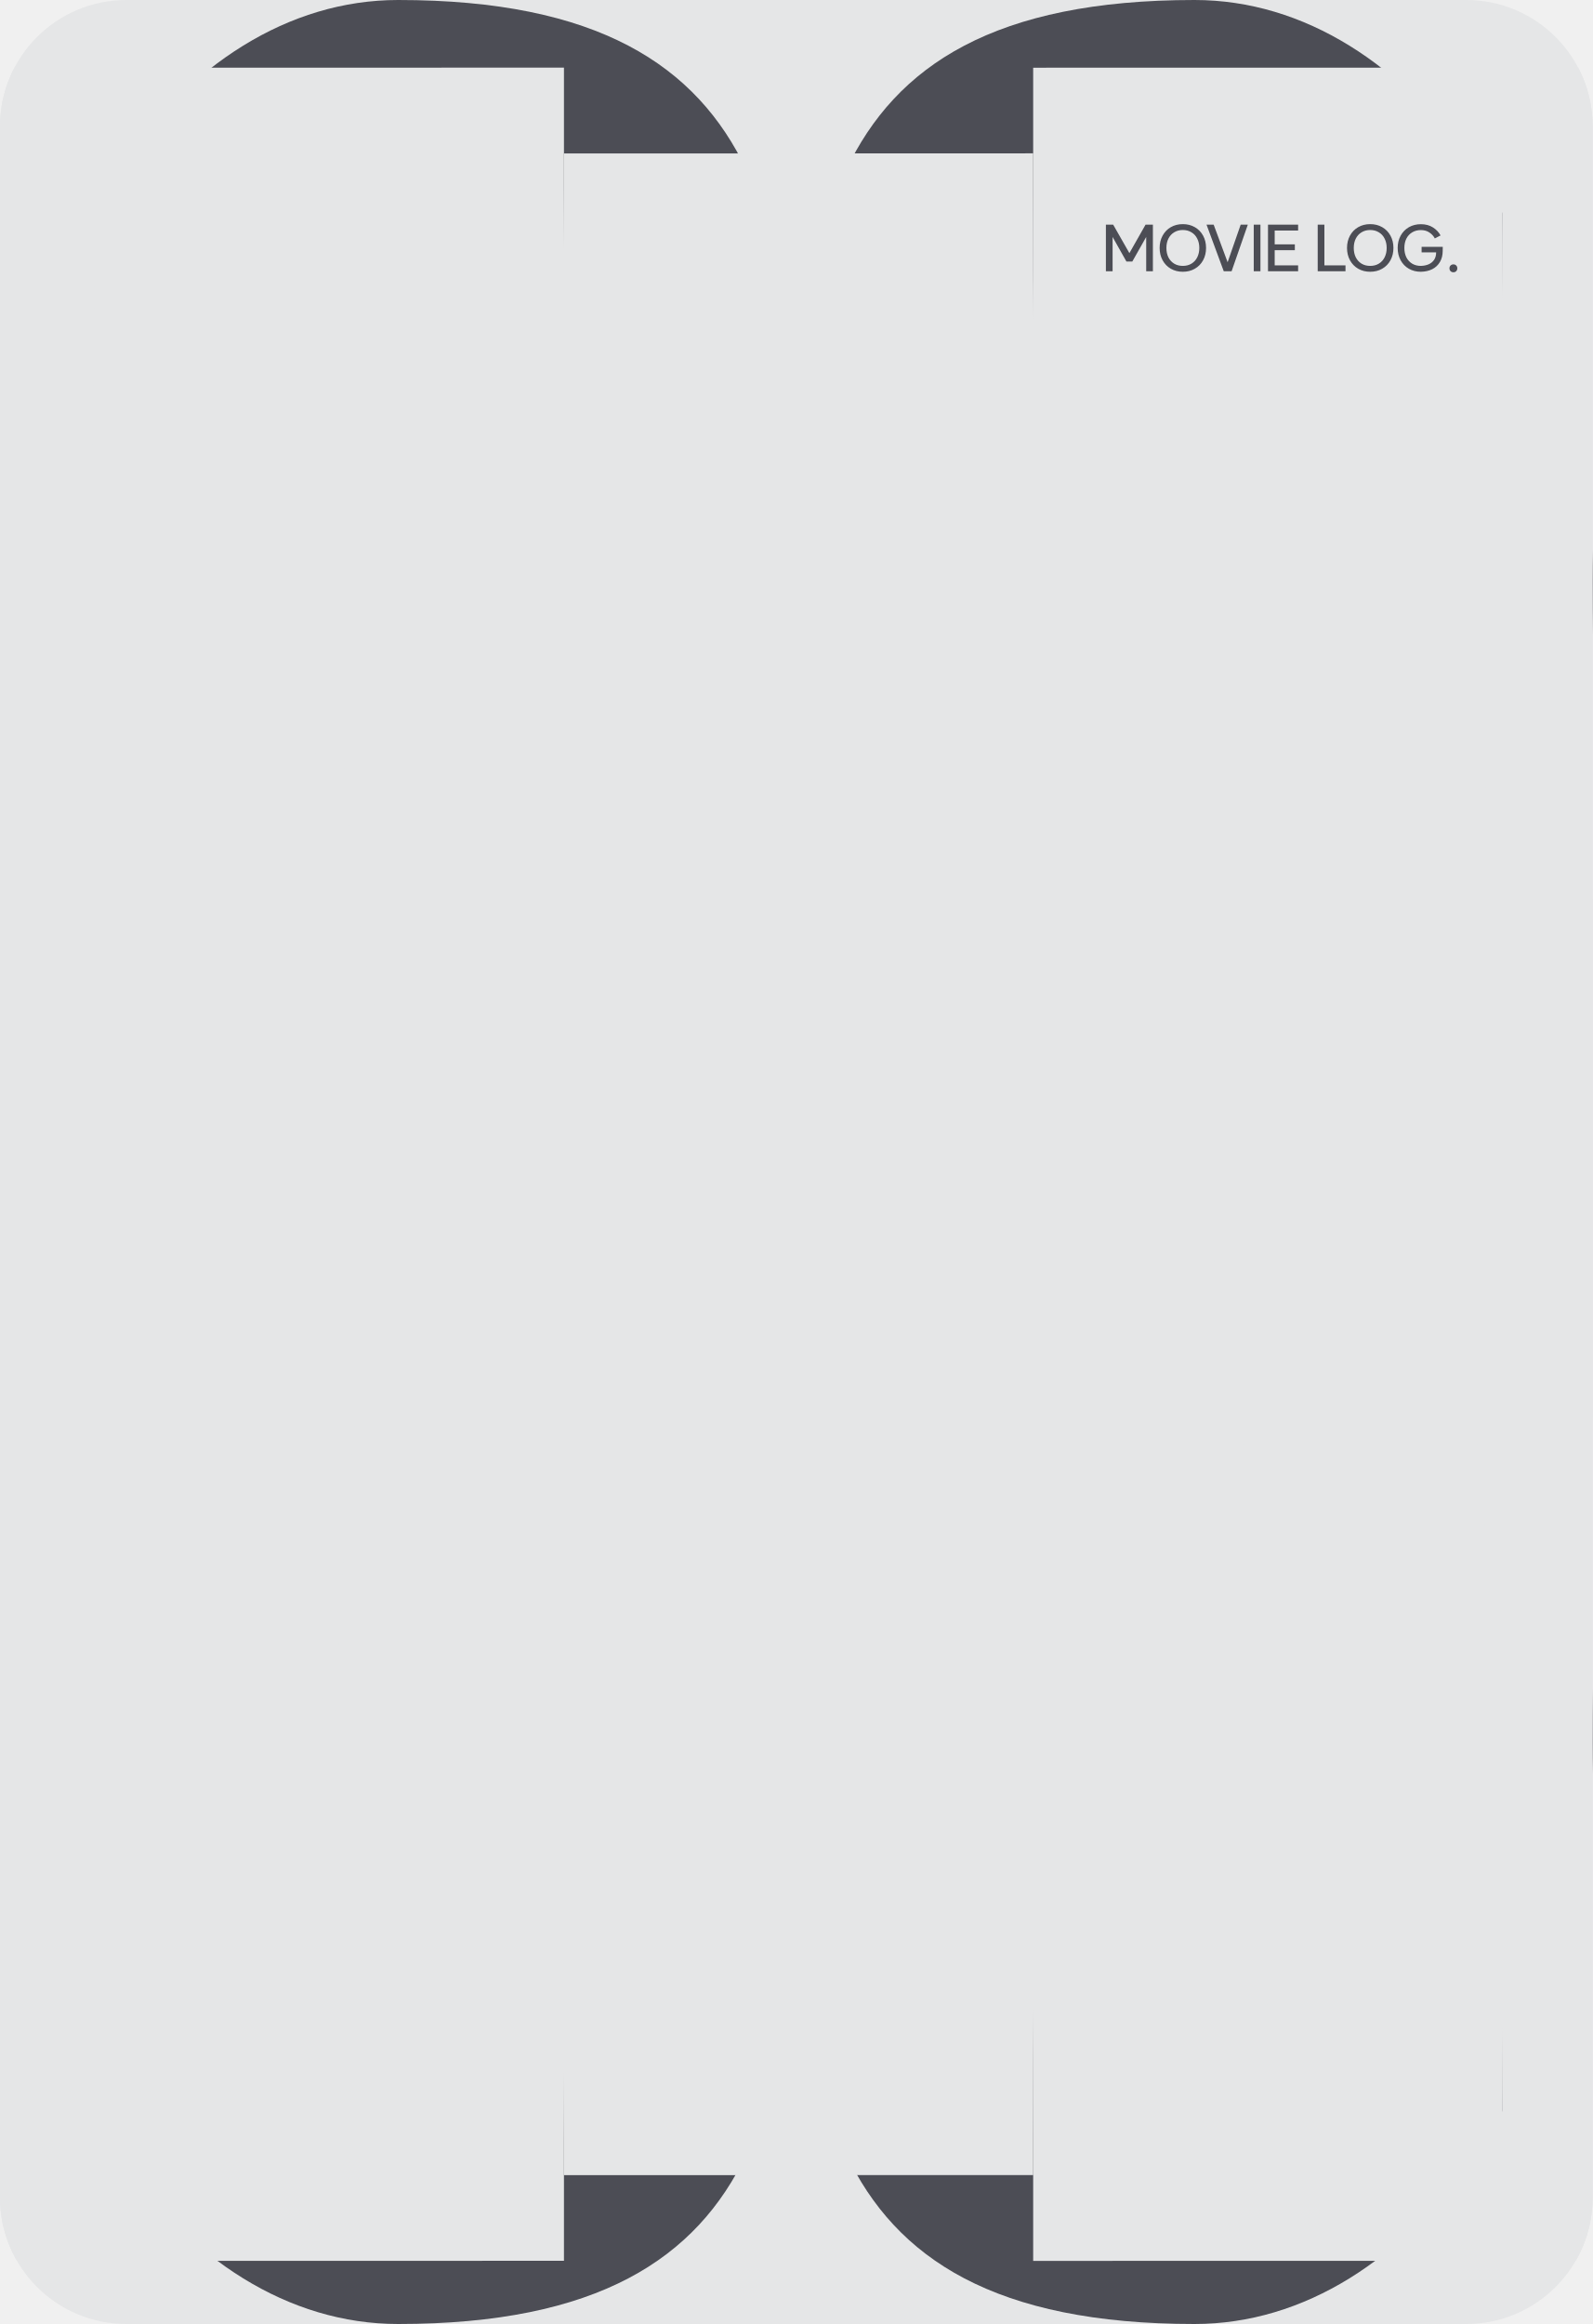
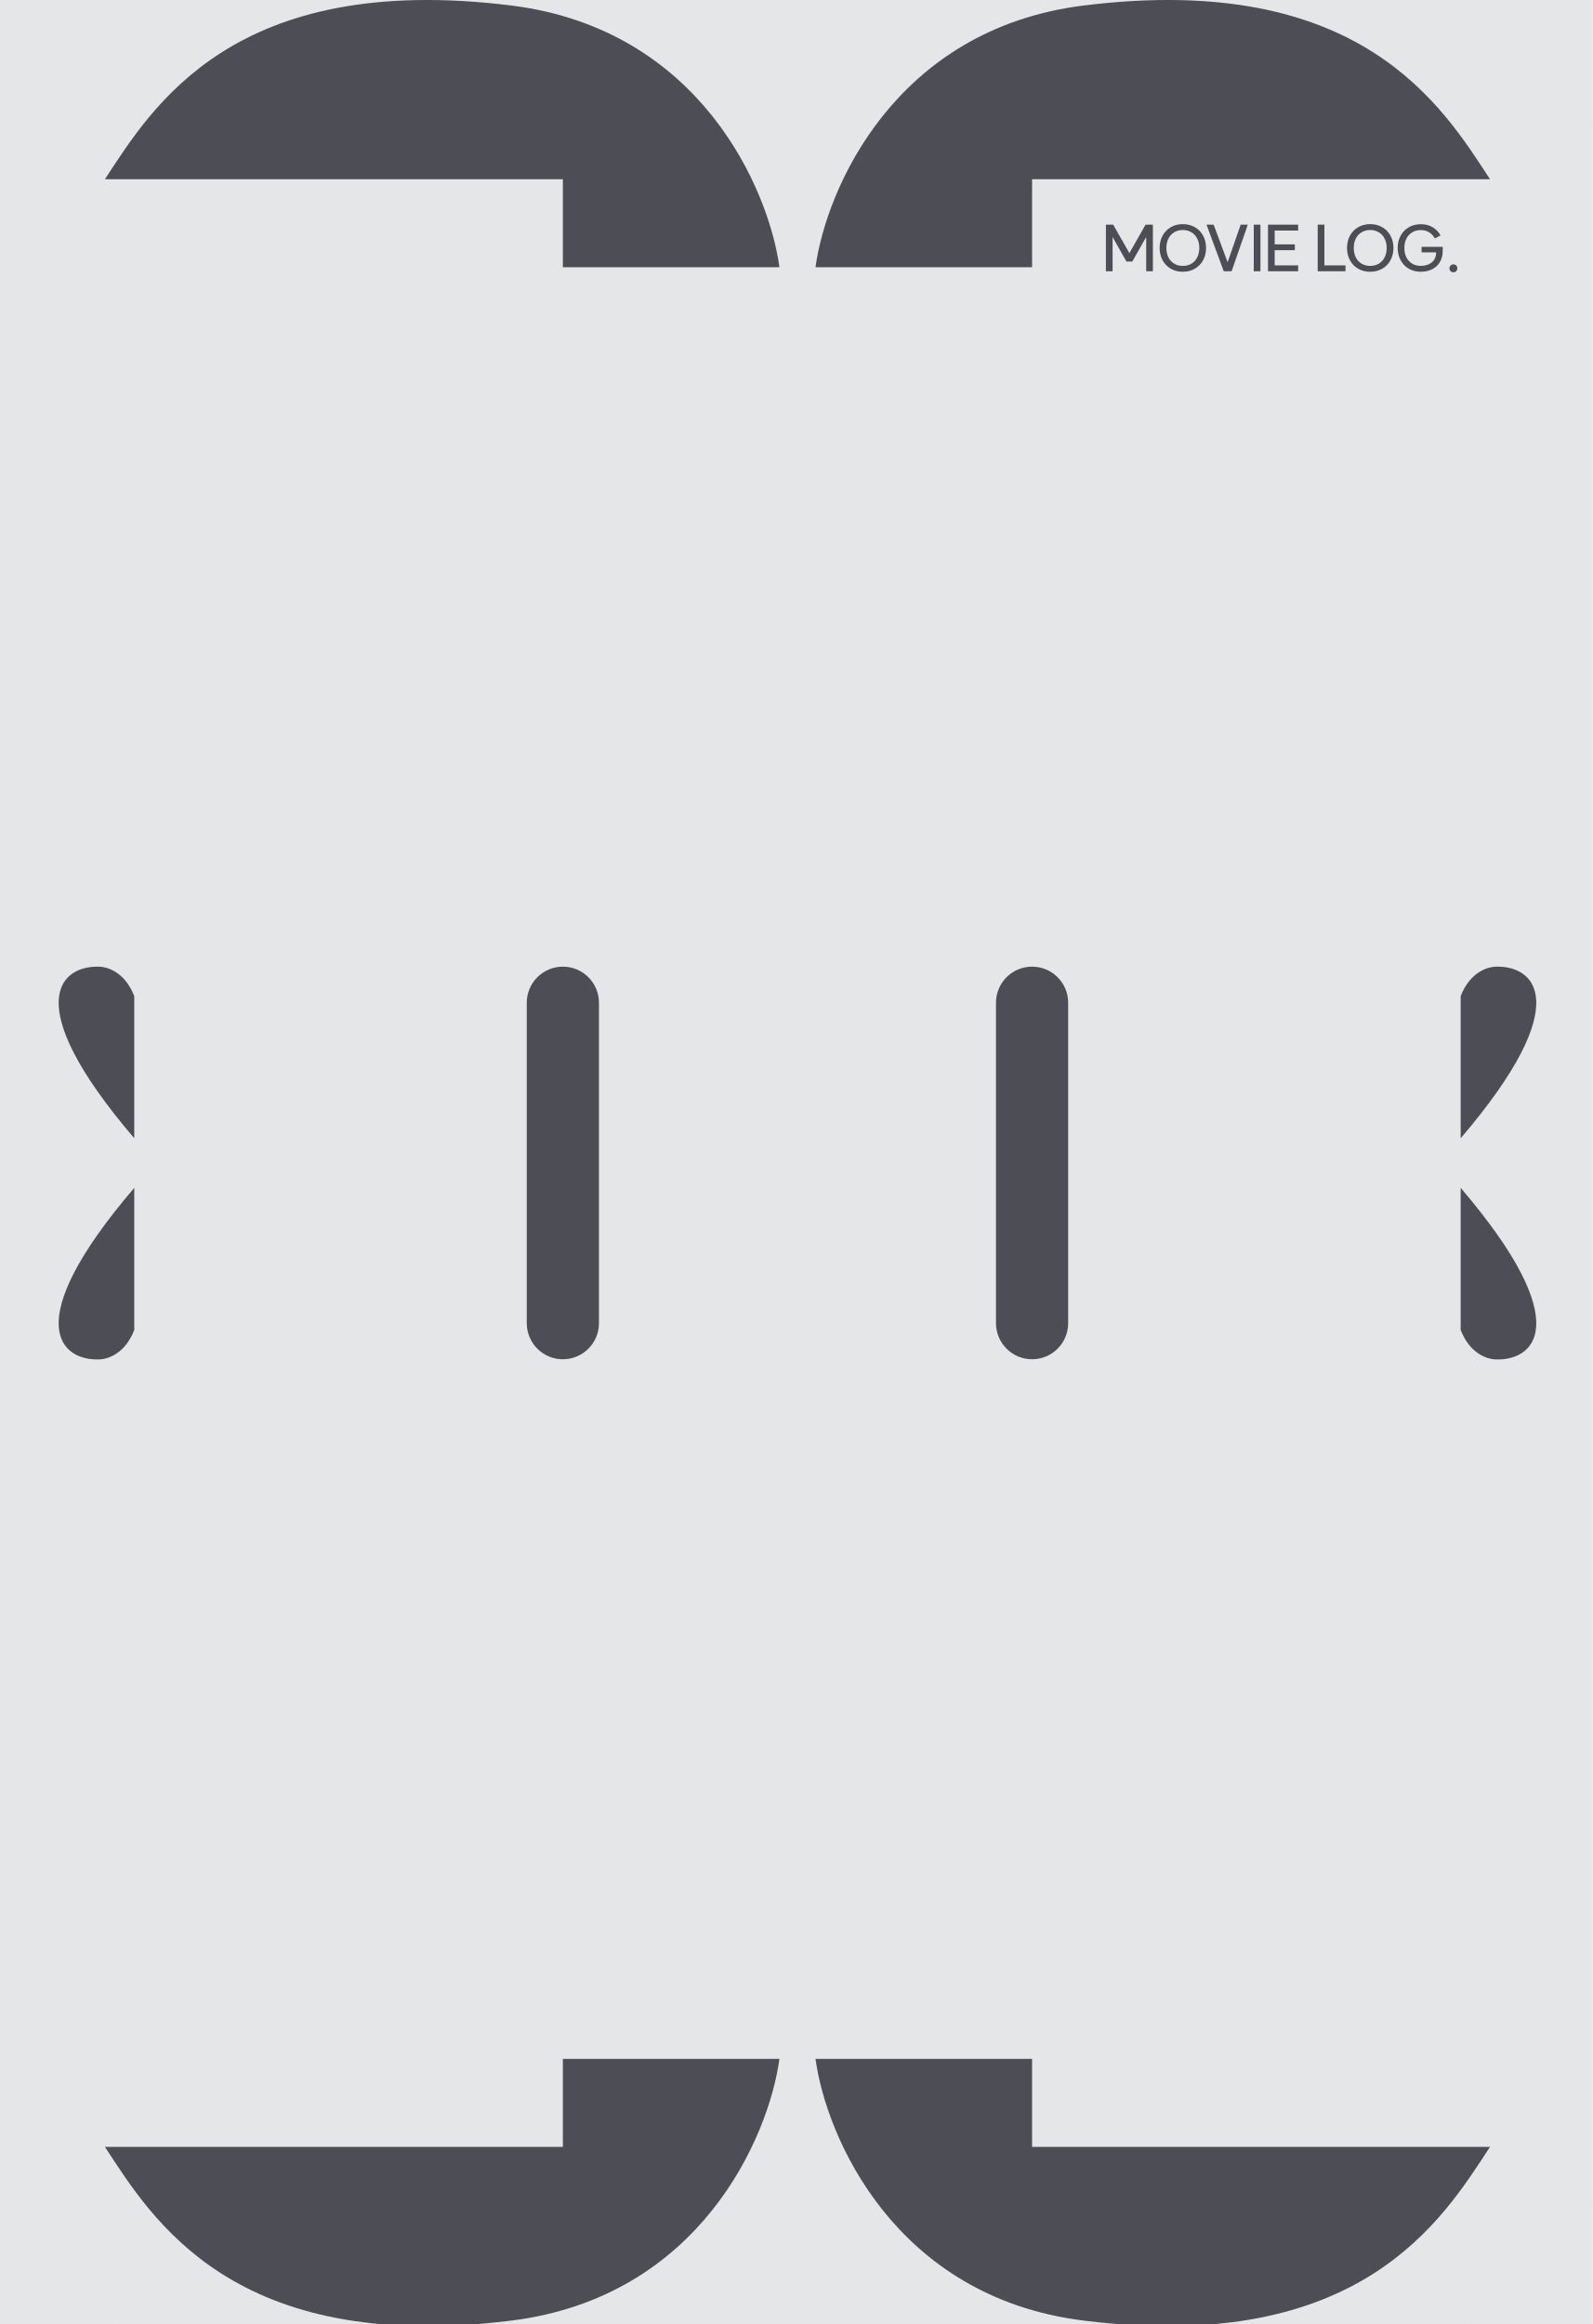
<svg xmlns="http://www.w3.org/2000/svg" width="353" height="515" viewBox="0 0 353 515" fill="none">
-   <g clip-path="url(#clip0_70_1149)">
-     <rect width="353" height="515" rx="28" fill="#E5E6E7" />
-     <path d="M88.25 0C39.511 0 0 57.643 0 128.75C0 257.5 39.511 257.5 88.25 257.5C39.511 257.5 0 257.5 0 386.25C0 457.358 39.511 515 88.25 515C176.5 515 176.5 457.358 176.5 386.25C176.5 457.358 176.5 515 264.75 515C313.49 515 353 457.358 353 386.25C353 257.5 313.49 257.5 264.75 257.5C313.49 257.5 353 257.5 353 128.75C353 57.643 313.49 0 264.75 0C176.5 0 176.5 57.643 176.5 128.75C176.5 57.643 176.5 0 88.25 0Z" fill="#4C4D55" />
-     <path d="M-5 40.99L-57 41C-57 41.003 -57 41.006 -57 41.01C-57 98.838 -58.201 140.364 -60.314 170.131C-62.46 200.37 -65.454 216.784 -68.291 225.407C-68.321 225.497 -68.351 225.586 -68.38 225.673C-70.417 225.641 -72.037 225.707 -73.055 225.748C-73.478 225.765 -73.797 225.778 -74 225.778V251.778V277.778C-72.784 277.778 -72.293 277.822 -71.434 277.9C-71.192 277.921 -70.922 277.946 -70.597 277.972C-70.045 279.297 -69.367 281.167 -68.62 283.746C-62.048 306.429 -57.044 358.425 -57 475C-57 475.003 -57 475.006 -57 475.01L-5 475C-5 474.997 -5 474.994 -5 474.99C-5 358.083 -0.012 305.652 6.588 282.63C7.396 279.81 8.129 277.806 8.715 276.42C9.001 276.395 9.248 276.373 9.47 276.352C10.4 276.267 10.901 276.222 12 276.222V250.222V224.222C11.77 224.222 11.428 224.209 10.986 224.193C9.928 224.155 8.299 224.096 6.269 224.136C3.473 215.666 0.5 199.477 -1.644 169.57C-3.764 139.986 -4.979 98.651 -5 41C-5 40.997 -5 40.994 -5 40.99Z" fill="#E5E6E7" stroke="#E5E6E7" stroke-width="52" />
-     <path d="M99 40.99L47 41C47 41.003 47 41.006 47 41.01C47 98.838 45.799 140.364 43.686 170.131C41.54 200.37 38.546 216.784 35.709 225.407C35.679 225.497 35.649 225.586 35.62 225.673C33.583 225.641 31.963 225.707 30.945 225.748C30.522 225.765 30.203 225.778 30 225.778V251.778V277.778C31.216 277.778 31.707 277.822 32.566 277.9C32.808 277.921 33.078 277.946 33.403 277.972C33.955 279.297 34.633 281.167 35.38 283.746C41.952 306.429 46.956 358.425 47 475C47 475.003 47 475.006 47 475.01L99 475C99 474.997 99 474.994 99 474.99C99 358.083 103.988 305.652 110.588 282.63C111.396 279.81 112.129 277.806 112.715 276.42C113.001 276.395 113.248 276.373 113.47 276.352C114.4 276.267 114.901 276.222 116 276.222V250.222V224.222C115.77 224.222 115.428 224.209 114.986 224.193C113.928 224.155 112.299 224.096 110.269 224.136C107.473 215.666 104.5 199.477 102.356 169.57C100.236 139.986 99.021 98.651 99 41C99 40.997 99 40.994 99 40.99Z" fill="#E5E6E7" stroke="#E5E6E7" stroke-width="52" />
-     <path d="M203 59.989L151 60C151 60.004 151 60.007 151 60.011C151 112.726 149.8 150.488 147.699 177.488C145.618 204.237 142.76 218.704 140.165 226.24C137.963 226.192 136.19 226.254 135.054 226.294C134.593 226.311 134.237 226.323 134 226.323V252.323V278.323C135.27 278.323 135.843 278.369 136.793 278.444C137.139 278.472 137.536 278.503 138.036 278.538C138.475 279.566 138.997 280.944 139.573 282.758C145.92 302.751 150.956 349.516 151 456C151 456.004 151 456.007 151 456.011L203 456C203 455.996 203 455.993 203 455.989C203 349.206 208.019 302.036 214.399 281.729C215.032 279.715 215.603 278.216 216.076 277.124C216.521 277.091 216.891 277.061 217.216 277.035C218.243 276.951 218.832 276.903 220 276.903V250.903V224.903C219.74 224.903 219.367 224.891 218.895 224.876C217.722 224.839 215.934 224.782 213.73 224.839C211.197 217.375 208.398 203.136 206.343 176.973C204.235 150.142 203.021 112.554 203 60C203 59.996 203 59.993 203 59.989Z" fill="#E5E6E7" stroke="#E5E6E7" stroke-width="52" />
-     <path d="M307 40.99L255 41C255 41.003 255 41.006 255 41.01C255 98.838 253.799 140.364 251.686 170.131C249.54 200.37 246.546 216.784 243.708 225.407C243.679 225.497 243.649 225.586 243.62 225.673C241.583 225.641 239.963 225.707 238.945 225.748C238.522 225.765 238.202 225.778 238 225.778V251.778V277.778C239.216 277.778 239.707 277.822 240.566 277.9C240.808 277.921 241.078 277.946 241.403 277.972C241.955 279.297 242.633 281.167 243.38 283.746C249.952 306.429 254.956 358.425 255 475C255 475.003 255 475.006 255 475.01L307 475C307 474.997 307 474.994 307 474.99C307 358.083 311.988 305.652 318.588 282.63C319.396 279.81 320.129 277.806 320.715 276.42C321.001 276.395 321.248 276.373 321.47 276.352C322.4 276.267 322.901 276.222 324 276.222V250.222V224.222C323.77 224.222 323.428 224.209 322.986 224.193C321.928 224.155 320.299 224.096 318.269 224.136C315.473 215.666 312.5 199.477 310.356 169.57C308.236 139.986 307.021 98.651 307 41C307 40.997 307 40.994 307 40.99Z" fill="#E5E6E7" stroke="#E5E6E7" stroke-width="52" />
-     <path d="M411 40.99L359 41C359 41.003 359 41.006 359 41.01C359 98.838 357.799 140.364 355.686 170.131C353.54 200.37 350.546 216.784 347.708 225.407C347.679 225.497 347.649 225.586 347.62 225.673C345.583 225.641 343.963 225.707 342.945 225.748C342.522 225.765 342.202 225.778 342 225.778V251.778V277.778C343.216 277.778 343.707 277.822 344.566 277.9C344.808 277.921 345.078 277.946 345.403 277.972C345.955 279.297 346.633 281.167 347.38 283.746C353.952 306.429 358.956 358.425 359 475C359 475.003 359 475.006 359 475.01L411 475C411 474.997 411 474.994 411 474.99C411 358.083 415.988 305.652 422.588 282.63C423.396 279.81 424.129 277.806 424.715 276.42C425.001 276.395 425.248 276.373 425.47 276.352C426.4 276.267 426.901 276.222 428 276.222V250.222V224.222C427.77 224.222 427.428 224.209 426.986 224.193C425.928 224.155 424.299 224.096 422.269 224.136C419.473 215.666 416.5 199.477 414.356 169.57C412.236 139.986 411.021 98.651 411 41C411 40.997 411 40.994 411 40.99Z" fill="#E5E6E7" stroke="#E5E6E7" stroke-width="52" />
-     <path d="M246.604 52.51V60.112H245.12V49.78H246.73L250.328 56.094L253.912 49.78H255.536V60.112H254.052V52.51L250.972 57.956H249.67L246.604 52.51ZM262.168 58.922C262.887 58.922 263.521 58.759 264.072 58.432C264.632 58.096 265.061 57.629 265.36 57.032C265.668 56.425 265.822 55.73 265.822 54.946C265.822 54.162 265.668 53.471 265.36 52.874C265.061 52.267 264.632 51.801 264.072 51.474C263.521 51.138 262.887 50.97 262.168 50.97C261.449 50.97 260.815 51.138 260.264 51.474C259.713 51.801 259.284 52.267 258.976 52.874C258.677 53.471 258.528 54.162 258.528 54.946C258.528 55.73 258.677 56.425 258.976 57.032C259.284 57.629 259.713 58.096 260.264 58.432C260.815 58.759 261.449 58.922 262.168 58.922ZM262.168 49.668C263.167 49.668 264.053 49.892 264.828 50.34C265.612 50.788 266.223 51.413 266.662 52.216C267.101 53.019 267.32 53.929 267.32 54.946C267.32 55.963 267.101 56.873 266.662 57.676C266.223 58.479 265.612 59.104 264.828 59.552C264.053 60 263.167 60.224 262.168 60.224C261.179 60.224 260.292 60 259.508 59.552C258.733 59.104 258.127 58.479 257.688 57.676C257.249 56.873 257.03 55.963 257.03 54.946C257.03 53.929 257.249 53.019 257.688 52.216C258.127 51.413 258.733 50.788 259.508 50.34C260.292 49.892 261.179 49.668 262.168 49.668ZM272.979 60.112H271.243L267.421 49.78H269.003L272.097 58.11L274.995 49.78H276.577L272.979 60.112ZM279.374 49.78V60.112H277.89V49.78H279.374ZM287.726 51.082H282.532V54.148H286.998V55.436H282.532V58.81H287.726V60.112H281.048V49.78H287.726V51.082ZM293.549 58.81H298.225V60.112H292.065V49.78H293.549V58.81ZM303.699 58.922C304.418 58.922 305.052 58.759 305.603 58.432C306.163 58.096 306.592 57.629 306.891 57.032C307.199 56.425 307.353 55.73 307.353 54.946C307.353 54.162 307.199 53.471 306.891 52.874C306.592 52.267 306.163 51.801 305.603 51.474C305.052 51.138 304.418 50.97 303.699 50.97C302.98 50.97 302.346 51.138 301.795 51.474C301.244 51.801 300.815 52.267 300.507 52.874C300.208 53.471 300.059 54.162 300.059 54.946C300.059 55.73 300.208 56.425 300.507 57.032C300.815 57.629 301.244 58.096 301.795 58.432C302.346 58.759 302.98 58.922 303.699 58.922ZM303.699 49.668C304.698 49.668 305.584 49.892 306.359 50.34C307.143 50.788 307.754 51.413 308.193 52.216C308.632 53.019 308.851 53.929 308.851 54.946C308.851 55.963 308.632 56.873 308.193 57.676C307.754 58.479 307.143 59.104 306.359 59.552C305.584 60 304.698 60.224 303.699 60.224C302.71 60.224 301.823 60 301.039 59.552C300.264 59.104 299.658 58.479 299.219 57.676C298.78 56.873 298.561 55.963 298.561 54.946C298.561 53.929 298.78 53.019 299.219 52.216C299.658 51.413 300.264 50.788 301.039 50.34C301.823 49.892 302.71 49.668 303.699 49.668ZM319.771 55.59C319.771 56.542 319.566 57.363 319.155 58.054C318.754 58.745 318.189 59.277 317.461 59.65C316.733 60.014 315.889 60.205 314.927 60.224C313.938 60.224 313.051 60 312.267 59.552C311.493 59.104 310.886 58.479 310.447 57.676C310.009 56.873 309.789 55.963 309.789 54.946C309.789 53.929 310.009 53.023 310.447 52.23C310.886 51.427 311.493 50.802 312.267 50.354C313.051 49.906 313.938 49.682 314.927 49.682C315.982 49.682 316.883 49.925 317.629 50.41C318.376 50.895 318.931 51.483 319.295 52.174L318.021 52.832C317.76 52.319 317.363 51.885 316.831 51.53C316.309 51.166 315.674 50.984 314.927 50.984C314.209 50.984 313.569 51.152 313.009 51.488C312.459 51.815 312.029 52.277 311.721 52.874C311.423 53.471 311.273 54.162 311.273 54.946C311.273 55.73 311.423 56.425 311.721 57.032C312.029 57.629 312.459 58.096 313.009 58.432C313.569 58.759 314.209 58.922 314.927 58.922C315.571 58.903 316.145 58.787 316.649 58.572C317.163 58.348 317.569 58.017 317.867 57.578C318.166 57.13 318.315 56.579 318.315 55.926H315.095V54.694H319.785L319.771 55.59ZM322.153 58.586C322.405 58.586 322.61 58.67 322.769 58.838C322.927 58.997 323.007 59.202 323.007 59.454C323.007 59.715 322.927 59.925 322.769 60.084C322.61 60.252 322.405 60.336 322.153 60.336C321.891 60.336 321.677 60.252 321.509 60.084C321.35 59.925 321.271 59.715 321.271 59.454C321.271 59.202 321.35 58.997 321.509 58.838C321.677 58.67 321.891 58.586 322.153 58.586Z" fill="#4C4D55" />
+   <g clip-path="url(#clip0_187_2700)">
+     <rect width="353" height="515" fill="#E5E6E7" />
+     <mask id="mask0_187_2700" style="mask-type:luminance" maskUnits="userSpaceOnUse" x="0" y="0" width="353" height="515">
+       <path d="M325 0H28C12.536 0 0 12.536 0 28V487C0 502.464 12.536 515 28 515H325C340.464 515 353 502.464 353 487V28C353 12.536 340.464 0 325 0Z" fill="white" />
+     </mask>
+     <g mask="url(#mask0_187_2700)">
+       <path d="M325 0H28C12.536 0 0 12.536 0 28V487C0 502.464 12.536 515 28 515H325C340.464 515 353 502.464 353 487V28C353 12.536 340.464 0 325 0Z" fill="#E5E6E7" />
+       <path d="M246.604 52.51V60.112H245.12V49.78H246.73L250.328 56.094L253.912 49.78H255.536V60.112H254.052V52.51L250.972 57.956H249.67L246.604 52.51ZM262.168 58.922C262.887 58.922 263.521 58.759 264.072 58.432C264.632 58.096 265.061 57.629 265.36 57.032C265.668 56.425 265.822 55.73 265.822 54.946C265.822 54.162 265.668 53.471 265.36 52.874C265.061 52.267 264.632 51.801 264.072 51.474C263.521 51.138 262.887 50.97 262.168 50.97C261.449 50.97 260.815 51.138 260.264 51.474C259.713 51.801 259.284 52.267 258.976 52.874C258.677 53.471 258.528 54.162 258.528 54.946C258.528 55.73 258.677 56.425 258.976 57.032C259.284 57.629 259.713 58.096 260.264 58.432C260.815 58.759 261.449 58.922 262.168 58.922ZM262.168 49.668C263.167 49.668 264.053 49.892 264.828 50.34C265.612 50.788 266.223 51.413 266.662 52.216C267.101 53.019 267.32 53.929 267.32 54.946C267.32 55.963 267.101 56.873 266.662 57.676C266.223 58.479 265.612 59.104 264.828 59.552C264.053 60 263.167 60.224 262.168 60.224C261.179 60.224 260.292 60 259.508 59.552C258.733 59.104 258.127 58.479 257.688 57.676C257.249 56.873 257.03 55.963 257.03 54.946C257.03 53.929 257.249 53.019 257.688 52.216C258.127 51.413 258.733 50.788 259.508 50.34C260.292 49.892 261.179 49.668 262.168 49.668ZM272.979 60.112H271.243L267.421 49.78H269.003L272.097 58.11L274.995 49.78H276.577L272.979 60.112ZM279.374 49.78V60.112H277.89V49.78H279.374ZM287.726 51.082H282.532V54.148H286.998V55.436H282.532V58.81H287.726V60.112H281.048V49.78H287.726V51.082ZM293.549 58.81H298.225V60.112H292.065V49.78H293.549V58.81ZM303.699 58.922C304.418 58.922 305.052 58.759 305.603 58.432C306.163 58.096 306.592 57.629 306.891 57.032C307.199 56.425 307.353 55.73 307.353 54.946C307.353 54.162 307.199 53.471 306.891 52.874C306.592 52.267 306.163 51.801 305.603 51.474C305.052 51.138 304.418 50.97 303.699 50.97C302.98 50.97 302.346 51.138 301.795 51.474C301.244 51.801 300.815 52.267 300.507 52.874C300.208 53.471 300.059 54.162 300.059 54.946C300.059 55.73 300.208 56.425 300.507 57.032C300.815 57.629 301.244 58.096 301.795 58.432C302.346 58.759 302.98 58.922 303.699 58.922ZM303.699 49.668C304.698 49.668 305.584 49.892 306.359 50.34C307.143 50.788 307.754 51.413 308.193 52.216C308.632 53.019 308.851 53.929 308.851 54.946C308.851 55.963 308.632 56.873 308.193 57.676C307.754 58.479 307.143 59.104 306.359 59.552C305.584 60 304.698 60.224 303.699 60.224C302.71 60.224 301.823 60 301.039 59.552C300.264 59.104 299.658 58.479 299.219 57.676C298.78 56.873 298.561 55.963 298.561 54.946C298.561 53.929 298.78 53.019 299.219 52.216C299.658 51.413 300.264 50.788 301.039 50.34C301.823 49.892 302.71 49.668 303.699 49.668ZM319.771 55.59C319.771 56.542 319.566 57.363 319.155 58.054C318.754 58.745 318.189 59.277 317.461 59.65C316.733 60.014 315.889 60.205 314.927 60.224C313.938 60.224 313.051 60 312.267 59.552C311.493 59.104 310.886 58.479 310.447 57.676C310.009 56.873 309.789 55.963 309.789 54.946C309.789 53.929 310.009 53.023 310.447 52.23C310.886 51.427 311.493 50.802 312.267 50.354C313.051 49.906 313.938 49.682 314.927 49.682C315.982 49.682 316.883 49.925 317.629 50.41C318.376 50.895 318.931 51.483 319.295 52.174L318.021 52.832C317.76 52.319 317.363 51.885 316.831 51.53C316.309 51.166 315.674 50.984 314.927 50.984C314.209 50.984 313.569 51.152 313.009 51.488C312.459 51.815 312.029 52.277 311.721 52.874C311.423 53.471 311.273 54.162 311.273 54.946C311.273 55.73 311.423 56.425 311.721 57.032C312.029 57.629 312.459 58.096 313.009 58.432C313.569 58.759 314.209 58.922 314.927 58.922C315.571 58.903 316.145 58.787 316.649 58.572C317.163 58.348 317.569 58.017 317.867 57.578C318.166 57.13 318.315 56.579 318.315 55.926H315.095V54.694H319.785L319.771 55.59ZM322.153 58.586C322.405 58.586 322.61 58.67 322.769 58.838C322.927 58.997 323.007 59.202 323.007 59.454C323.007 59.715 322.927 59.925 322.769 60.084C322.61 60.252 322.405 60.336 322.153 60.336C321.891 60.336 321.677 60.252 321.509 60.084C321.35 59.925 321.271 59.715 321.271 59.454C321.271 59.202 321.35 58.997 321.509 58.838C321.677 58.67 321.891 58.586 322.153 58.586Z" fill="#4C4D55" />
+       <path d="M113.257 1.212C155.257 6.412 170.424 42.046 172.757 59.212H124.757V39.712H23.257C33.757 23.712 51.757 -6.402 113.257 1.212Z" fill="#4C4D55" />
+       <path d="M240.257 1.212C198.257 6.412 183.09 42.046 180.757 59.212H228.757V39.712H330.257C319.757 23.712 301.757 -6.402 240.257 1.212Z" fill="#4C4D55" />
+       <path d="M29.756 220.734V252.234C3.756 221.834 13.612 213.734 22.256 214.234C23.61 214.312 27.612 215.234 29.756 220.734Z" fill="#4C4D55" />
+       <path d="M29.756 294.734V263.234C3.756 293.634 13.612 301.734 22.256 301.234C23.61 301.156 27.612 300.234 29.756 294.734Z" fill="#4C4D55" />
+       <path d="M132.757 222.212C132.757 217.794 129.175 214.212 124.757 214.212C120.339 214.212 116.757 217.794 116.757 222.212V293.212C116.757 297.63 120.339 301.212 124.757 301.212C129.175 301.212 132.757 297.63 132.757 293.212V222.212Z" fill="#4C4D55" />
+       <path d="M236.757 222.212C236.757 217.794 233.175 214.212 228.757 214.212C224.339 214.212 220.757 217.794 220.757 222.212V293.212C220.757 297.63 224.339 301.212 228.757 301.212C233.175 301.212 236.757 297.63 236.757 293.212V222.212Z" fill="#4C4D55" />
+       <path d="M323.756 220.734V252.234C349.756 221.834 339.9 213.734 331.256 214.234C329.903 214.312 325.9 215.234 323.756 220.734Z" fill="#4C4D55" />
+       <path d="M323.756 294.734V263.234C349.756 293.634 339.9 301.734 331.256 301.234C329.903 301.156 325.9 300.234 323.756 294.734Z" fill="#4C4D55" />
+       <path d="M113.257 514.255C155.257 509.055 170.424 473.422 172.757 456.255H124.757V475.755H23.257C33.757 491.755 51.757 521.87 113.257 514.255Z" fill="#4C4D55" />
+       <path d="M240.257 514.255C198.257 509.055 183.09 473.422 180.757 456.255H228.757V475.755H330.257C319.757 491.755 301.757 521.87 240.257 514.255Z" fill="#4C4D55" />
+     </g>
  </g>
  <defs>
-     <clipPath id="clip0_70_1149">
-       <rect width="353" height="515" rx="28" fill="white" />
+     <clipPath id="clip0_187_2700">
+       <rect width="353" height="515" fill="white" />
    </clipPath>
  </defs>
</svg>
